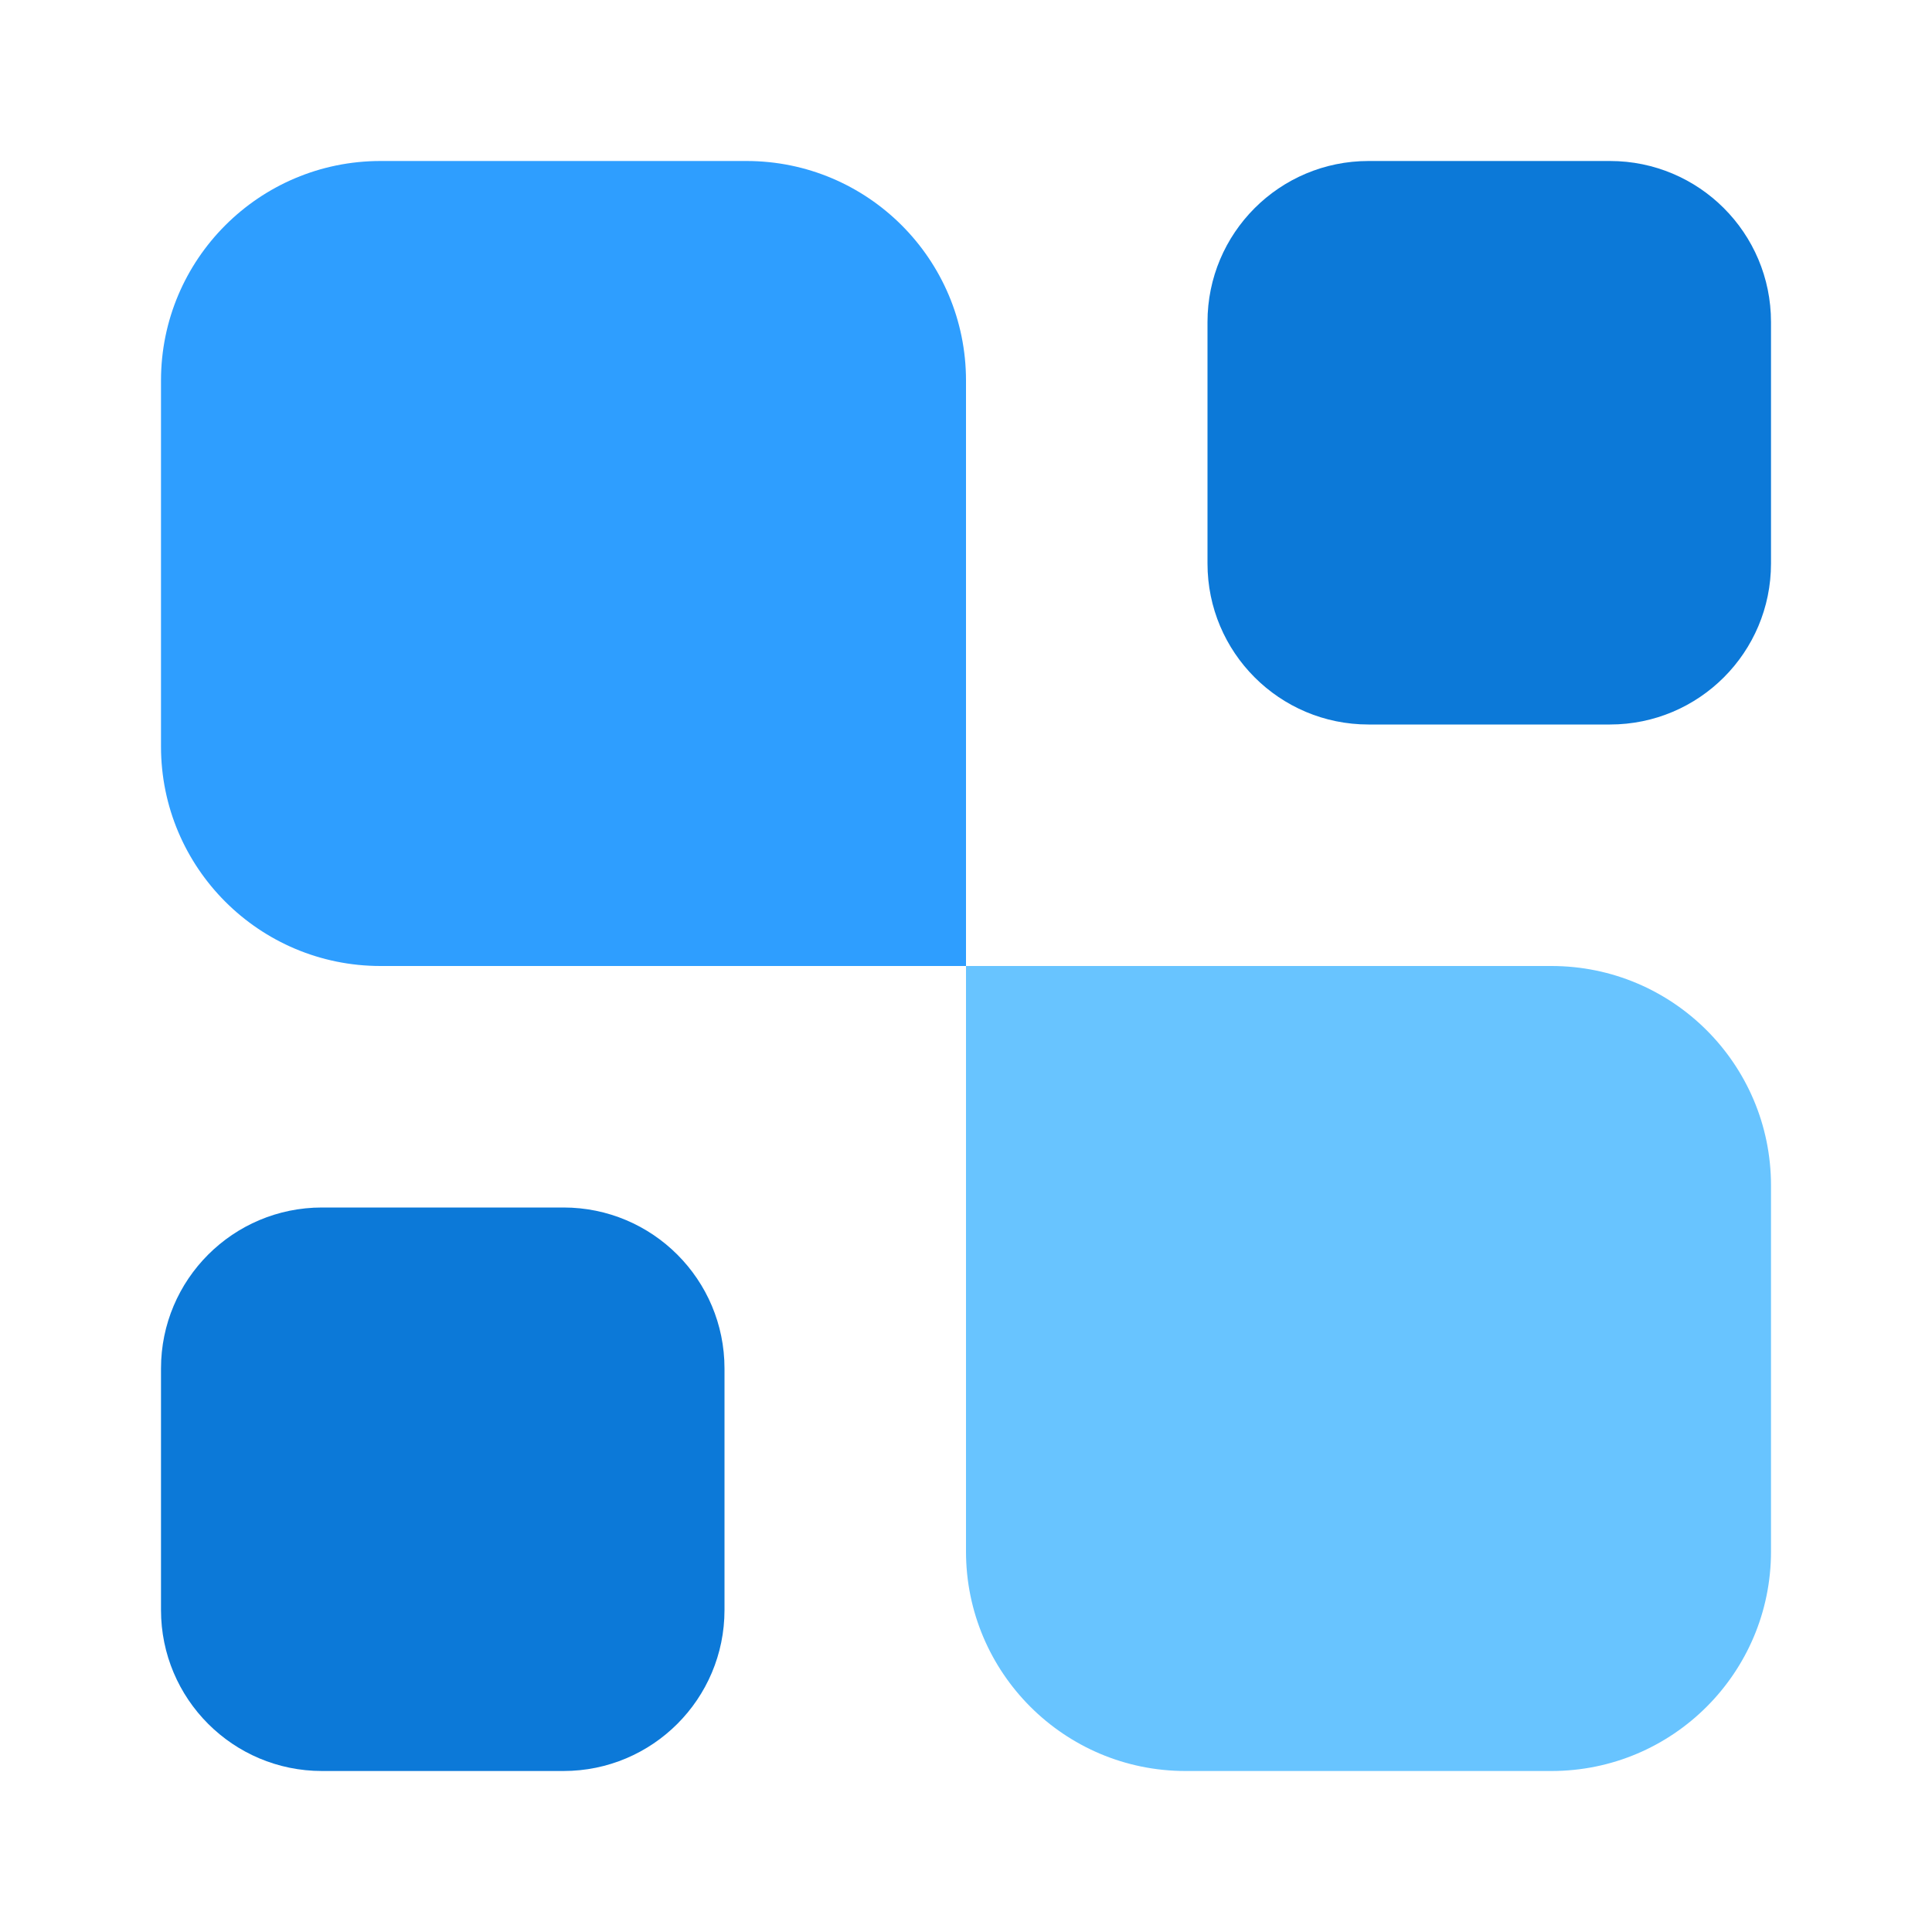
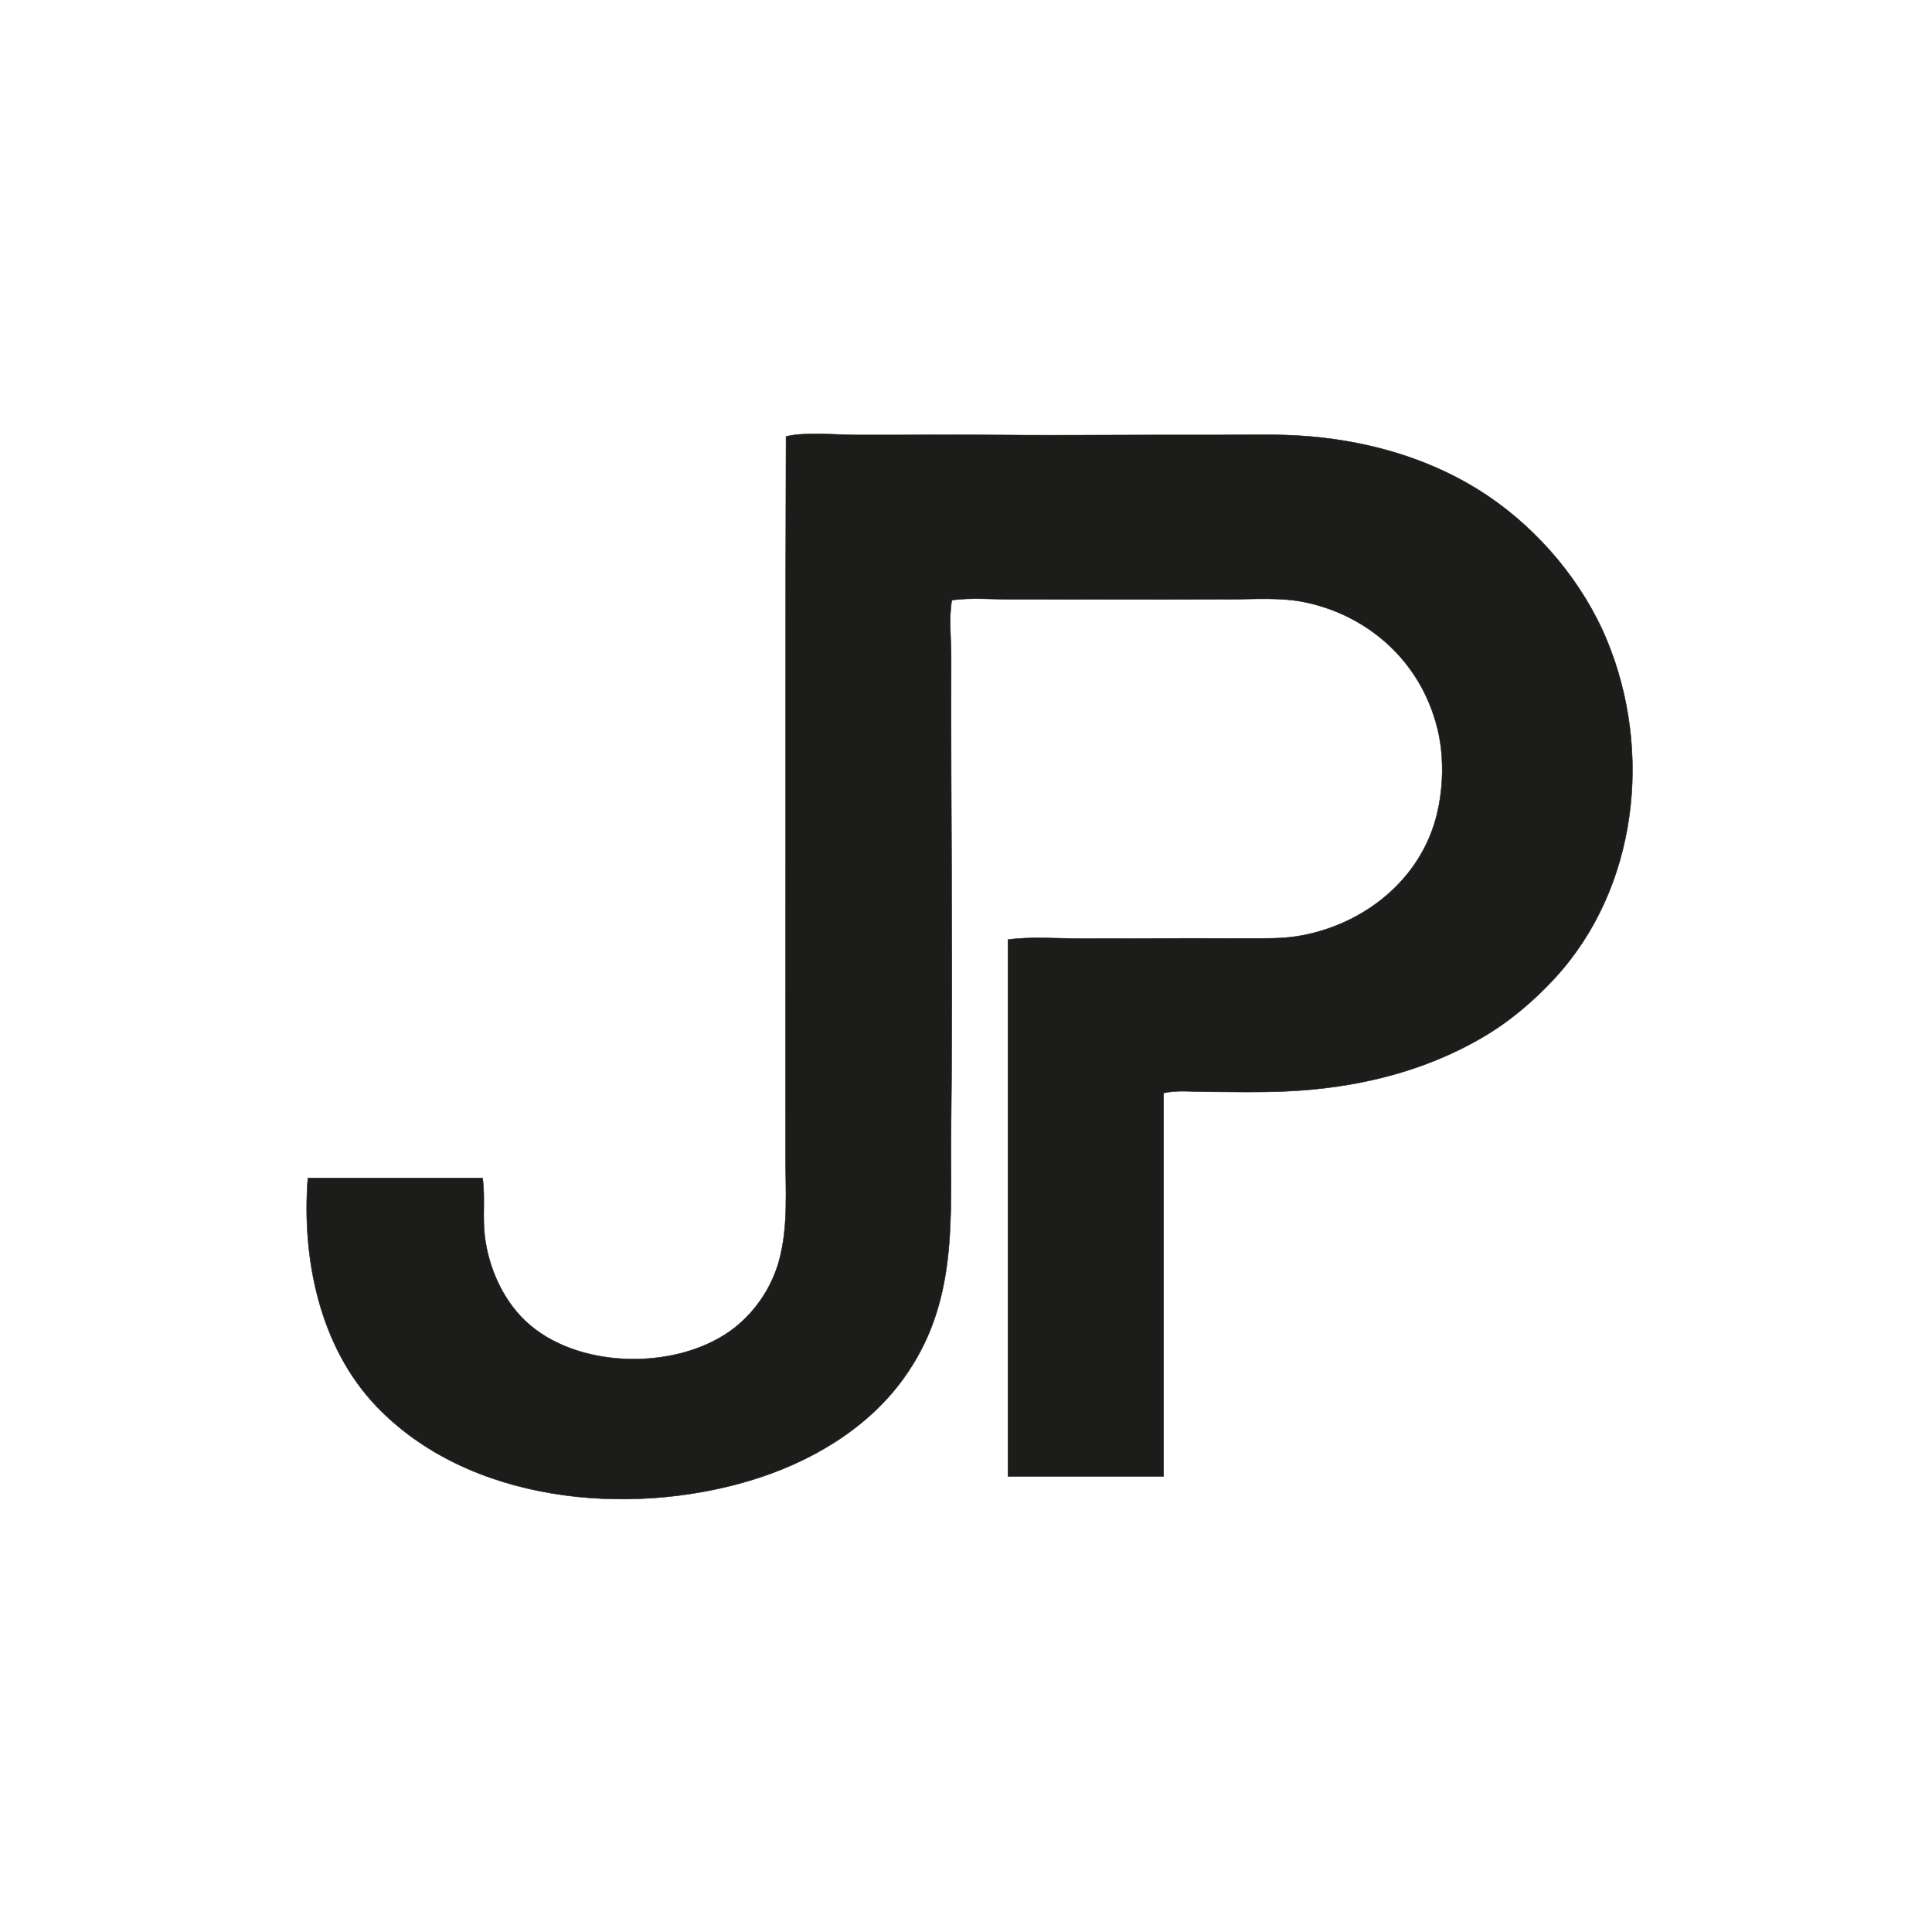
- <svg xmlns="http://www.w3.org/2000/svg" width="24" height="24" viewBox="0 0 24 24" fill="none">
-   <path d="M22 19.273C22 20.779 20.779 22 19.273 22H14.727C13.221 22 12 20.779 12 19.273V12H19.273C20.779 12 22 13.221 22 14.727V19.273Z" fill="#68C4FF" />
-   <path d="M20 2C21.105 2 22 2.895 22 4V7C22 8.105 21.105 9 20 9H17C15.895 9 15 8.105 15 7V4C15 2.895 15.895 2 17 2H20Z" fill="#0C79D8" />
-   <path d="M7 15C8.105 15 9 15.895 9 17V20C9 21.105 8.105 22 7 22H4C2.895 22 2 21.105 2 20V17C2 15.895 2.895 15 4 15H7Z" fill="#0C79D8" />
-   <path d="M12 12H4.727C3.221 12 2 10.779 2 9.273V4.727C2 3.221 3.221 2 4.727 2H9.273C10.779 2 12 3.221 12 4.727V12Z" fill="#2E9EFF" />
+ <svg xmlns="http://www.w3.org/2000/svg" viewBox="0 0 1095 1095" width="1095" height="1095">
+   <path d="M659.5 619.5C659.5 691.92 659.5 764.34 659.5 836.77C630.09 836.77 600.69 836.77 571.28 836.77C571.28 735.34 571.28 633.92 571.28 532.5C584.78 530.78 598.89 531.94 612.5 531.97C629.16 532 645.84 532 662.5 531.86C677.17 531.74 691.83 531.94 706.5 531.86C716.08 531.8 725.8 532.17 735.3 530.64C772.54 524.62 805.62 498.69 814.53 461.04C817.34 449.14 818.1 436.69 816.78 424.52C815.65 414.21 812.56 403.76 808.14 394.39C795 366.58 769.39 347.45 739.41 341.27C725.77 338.47 711.34 339.62 697.5 339.64C674.17 339.69 650.83 339.81 627.5 339.72C609.16 339.65 590.84 339.74 572.5 339.68C561.65 339.65 550.25 338.67 539.5 340.13C537.62 350.41 539.11 362.02 539.08 372.5C539.02 394.83 539.03 417.17 539.11 439.5C539.36 506.14 539.81 572.87 539.03 639.5C538.42 690.65 543.69 738.16 511.54 782.05C490.61 810.62 458.19 829.27 424.68 839.27C355.54 859.9 265.65 851.67 213.4 797.1C181.06 763.32 170.94 713.03 174.5 667.65C207.5 667.65 240.5 667.65 273.5 667.65C275.06 678.44 273.41 689.6 274.72 700.5C276.84 718.16 284.75 736.35 297.78 748.7C326.35 775.77 381.58 776.92 413.29 754.79C426.96 745.25 437.32 730.33 441.64 714.23C446.87 694.77 445.21 674.45 445.23 654.5C445.25 623.5 445.17 592.5 445.22 561.5C445.38 456.8 445.12 352.1 445.5 247.4C455.77 244.7 474.25 246.48 485.5 246.52C511.83 246.6 538.17 246.29 564.5 246.52C605.5 246.88 646.5 246.37 687.5 246.52C705.46 246.59 723.57 245.82 741.48 247.29C777.57 250.26 813.17 260.75 843.34 281.12C872.44 300.76 897.22 330.26 910.7 362.76C936.76 425.57 928.18 503.08 881.54 554.05C869.62 567.07 855.64 578.95 840.36 587.89C806.13 607.9 767.8 616.81 728.41 618.54C713.49 619.19 698.43 618.83 683.5 618.77C675.71 618.75 667.06 617.75 659.5 619.5Z" fill="#1c1c1b" fill-rule="evenodd" stroke="#1c1c1b" stroke-width="0.25" stroke-linejoin="round" />
</svg>
